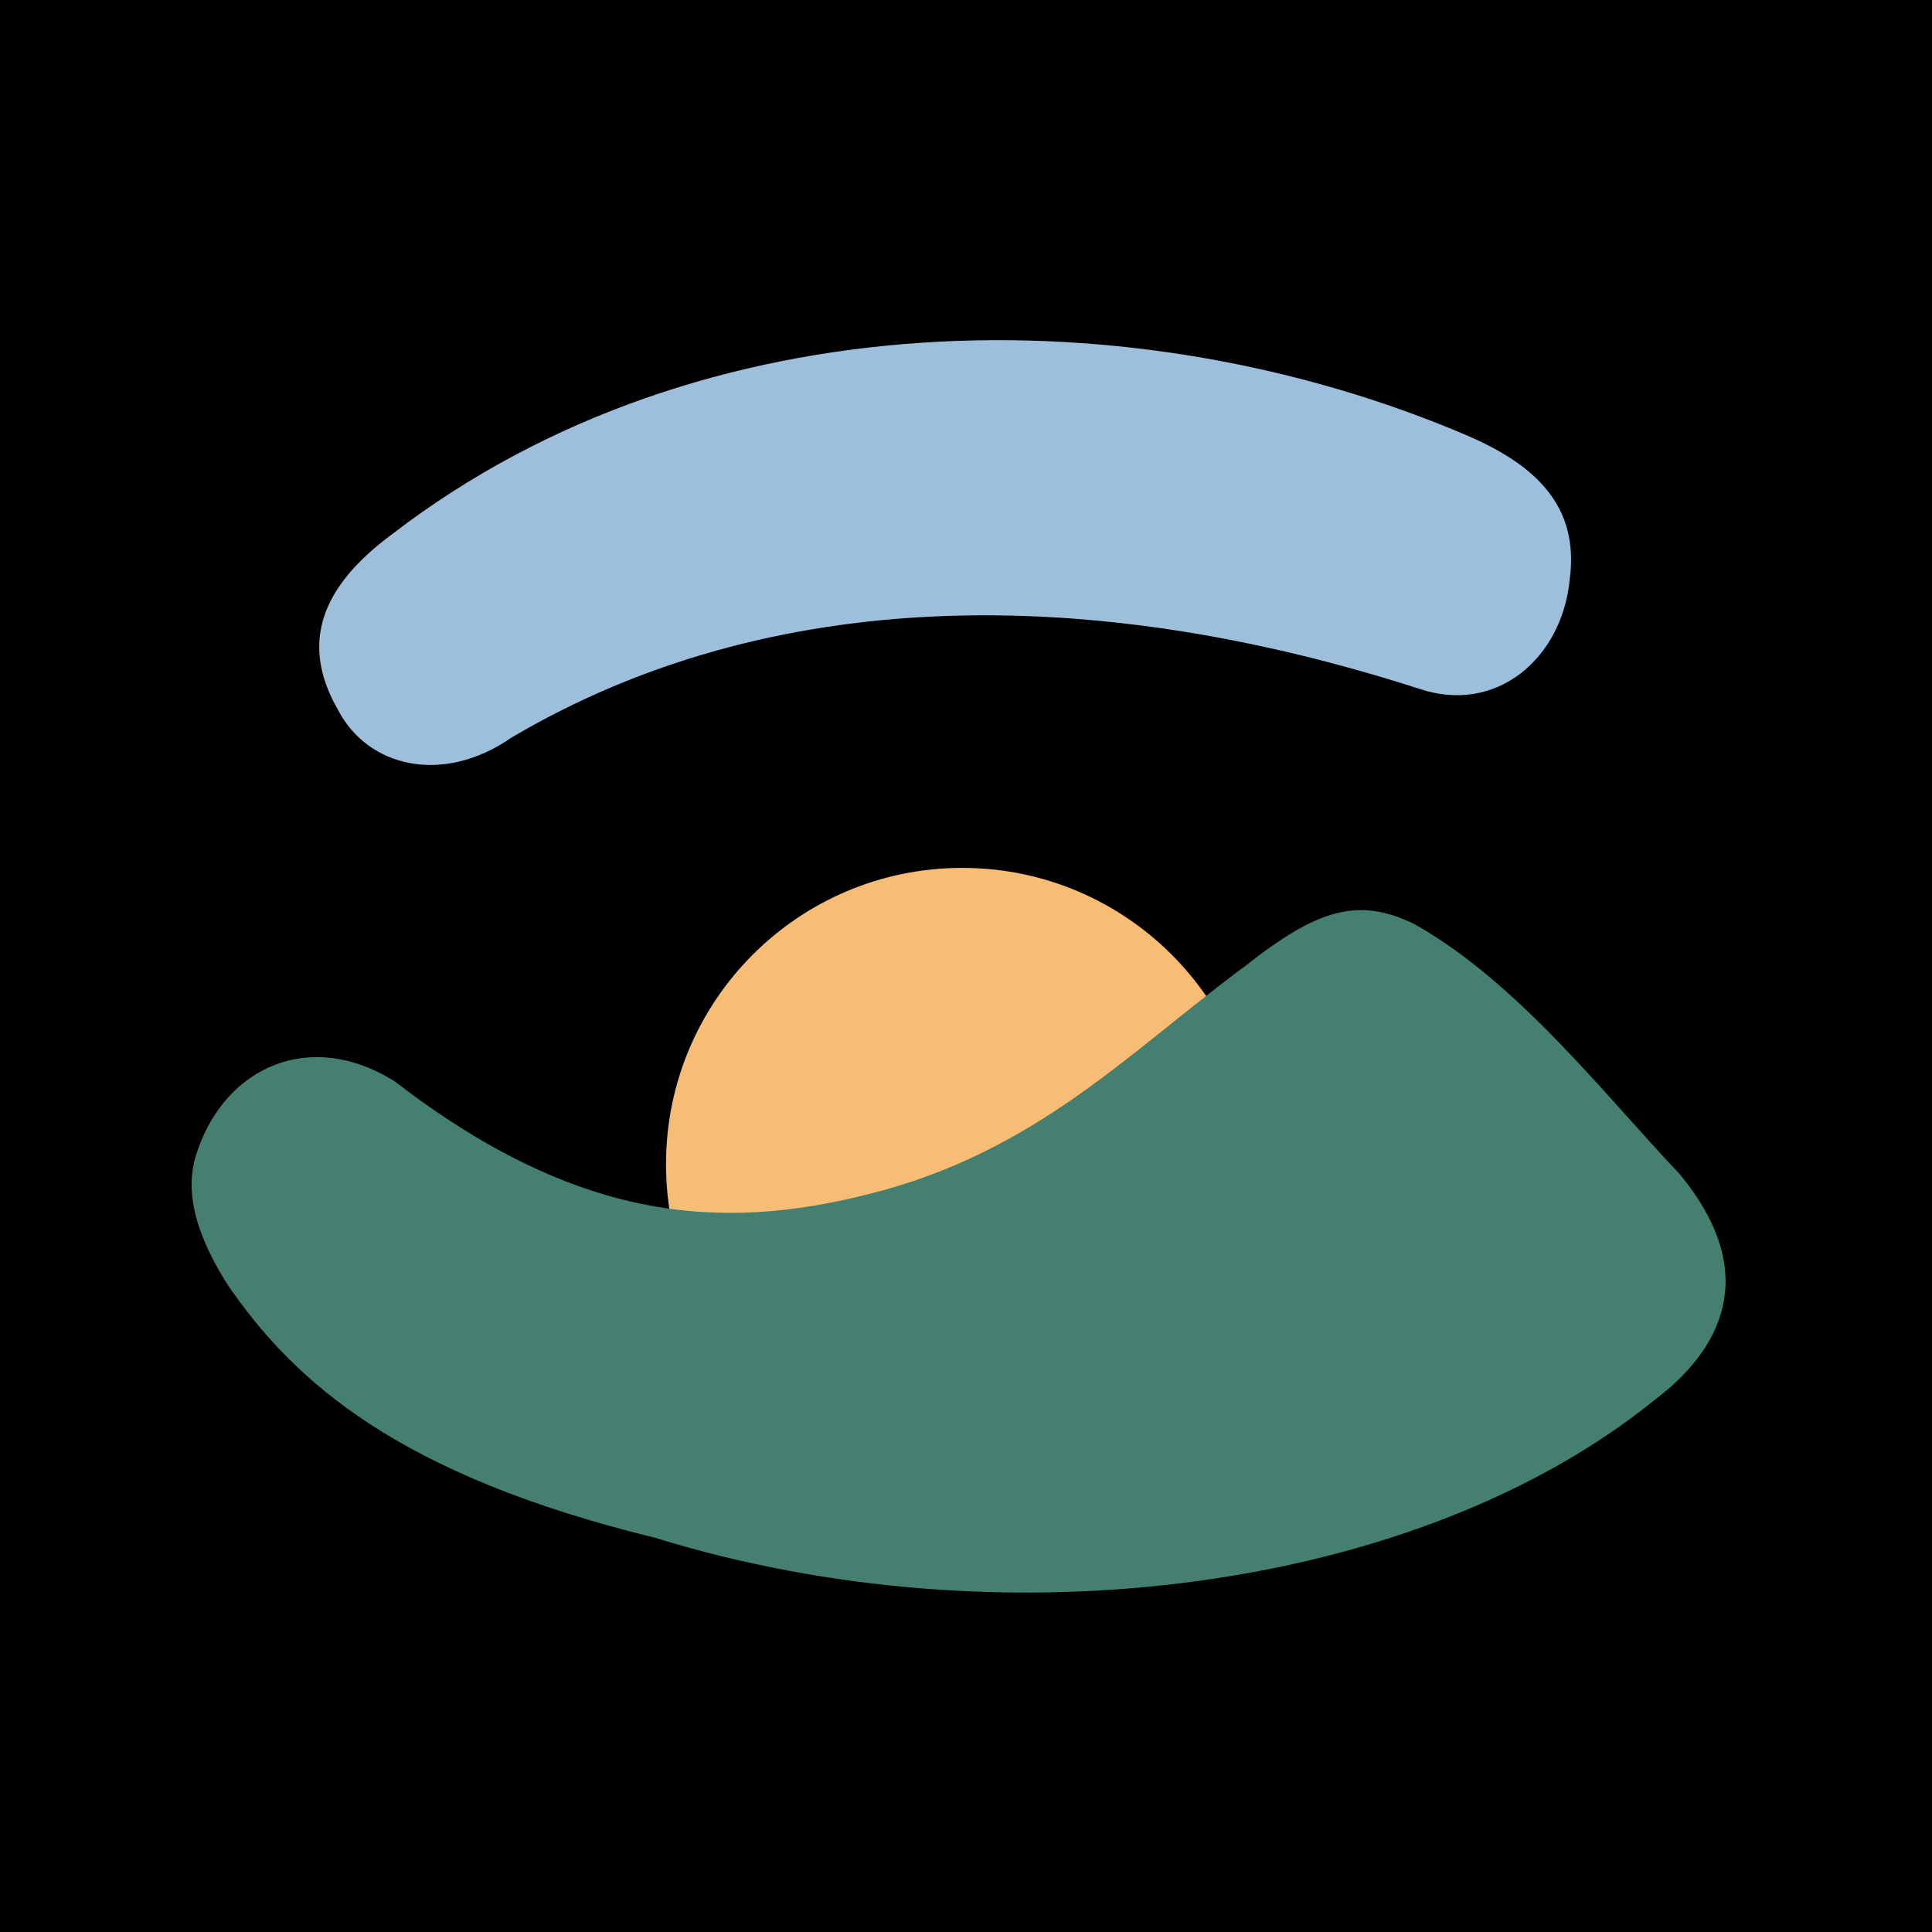
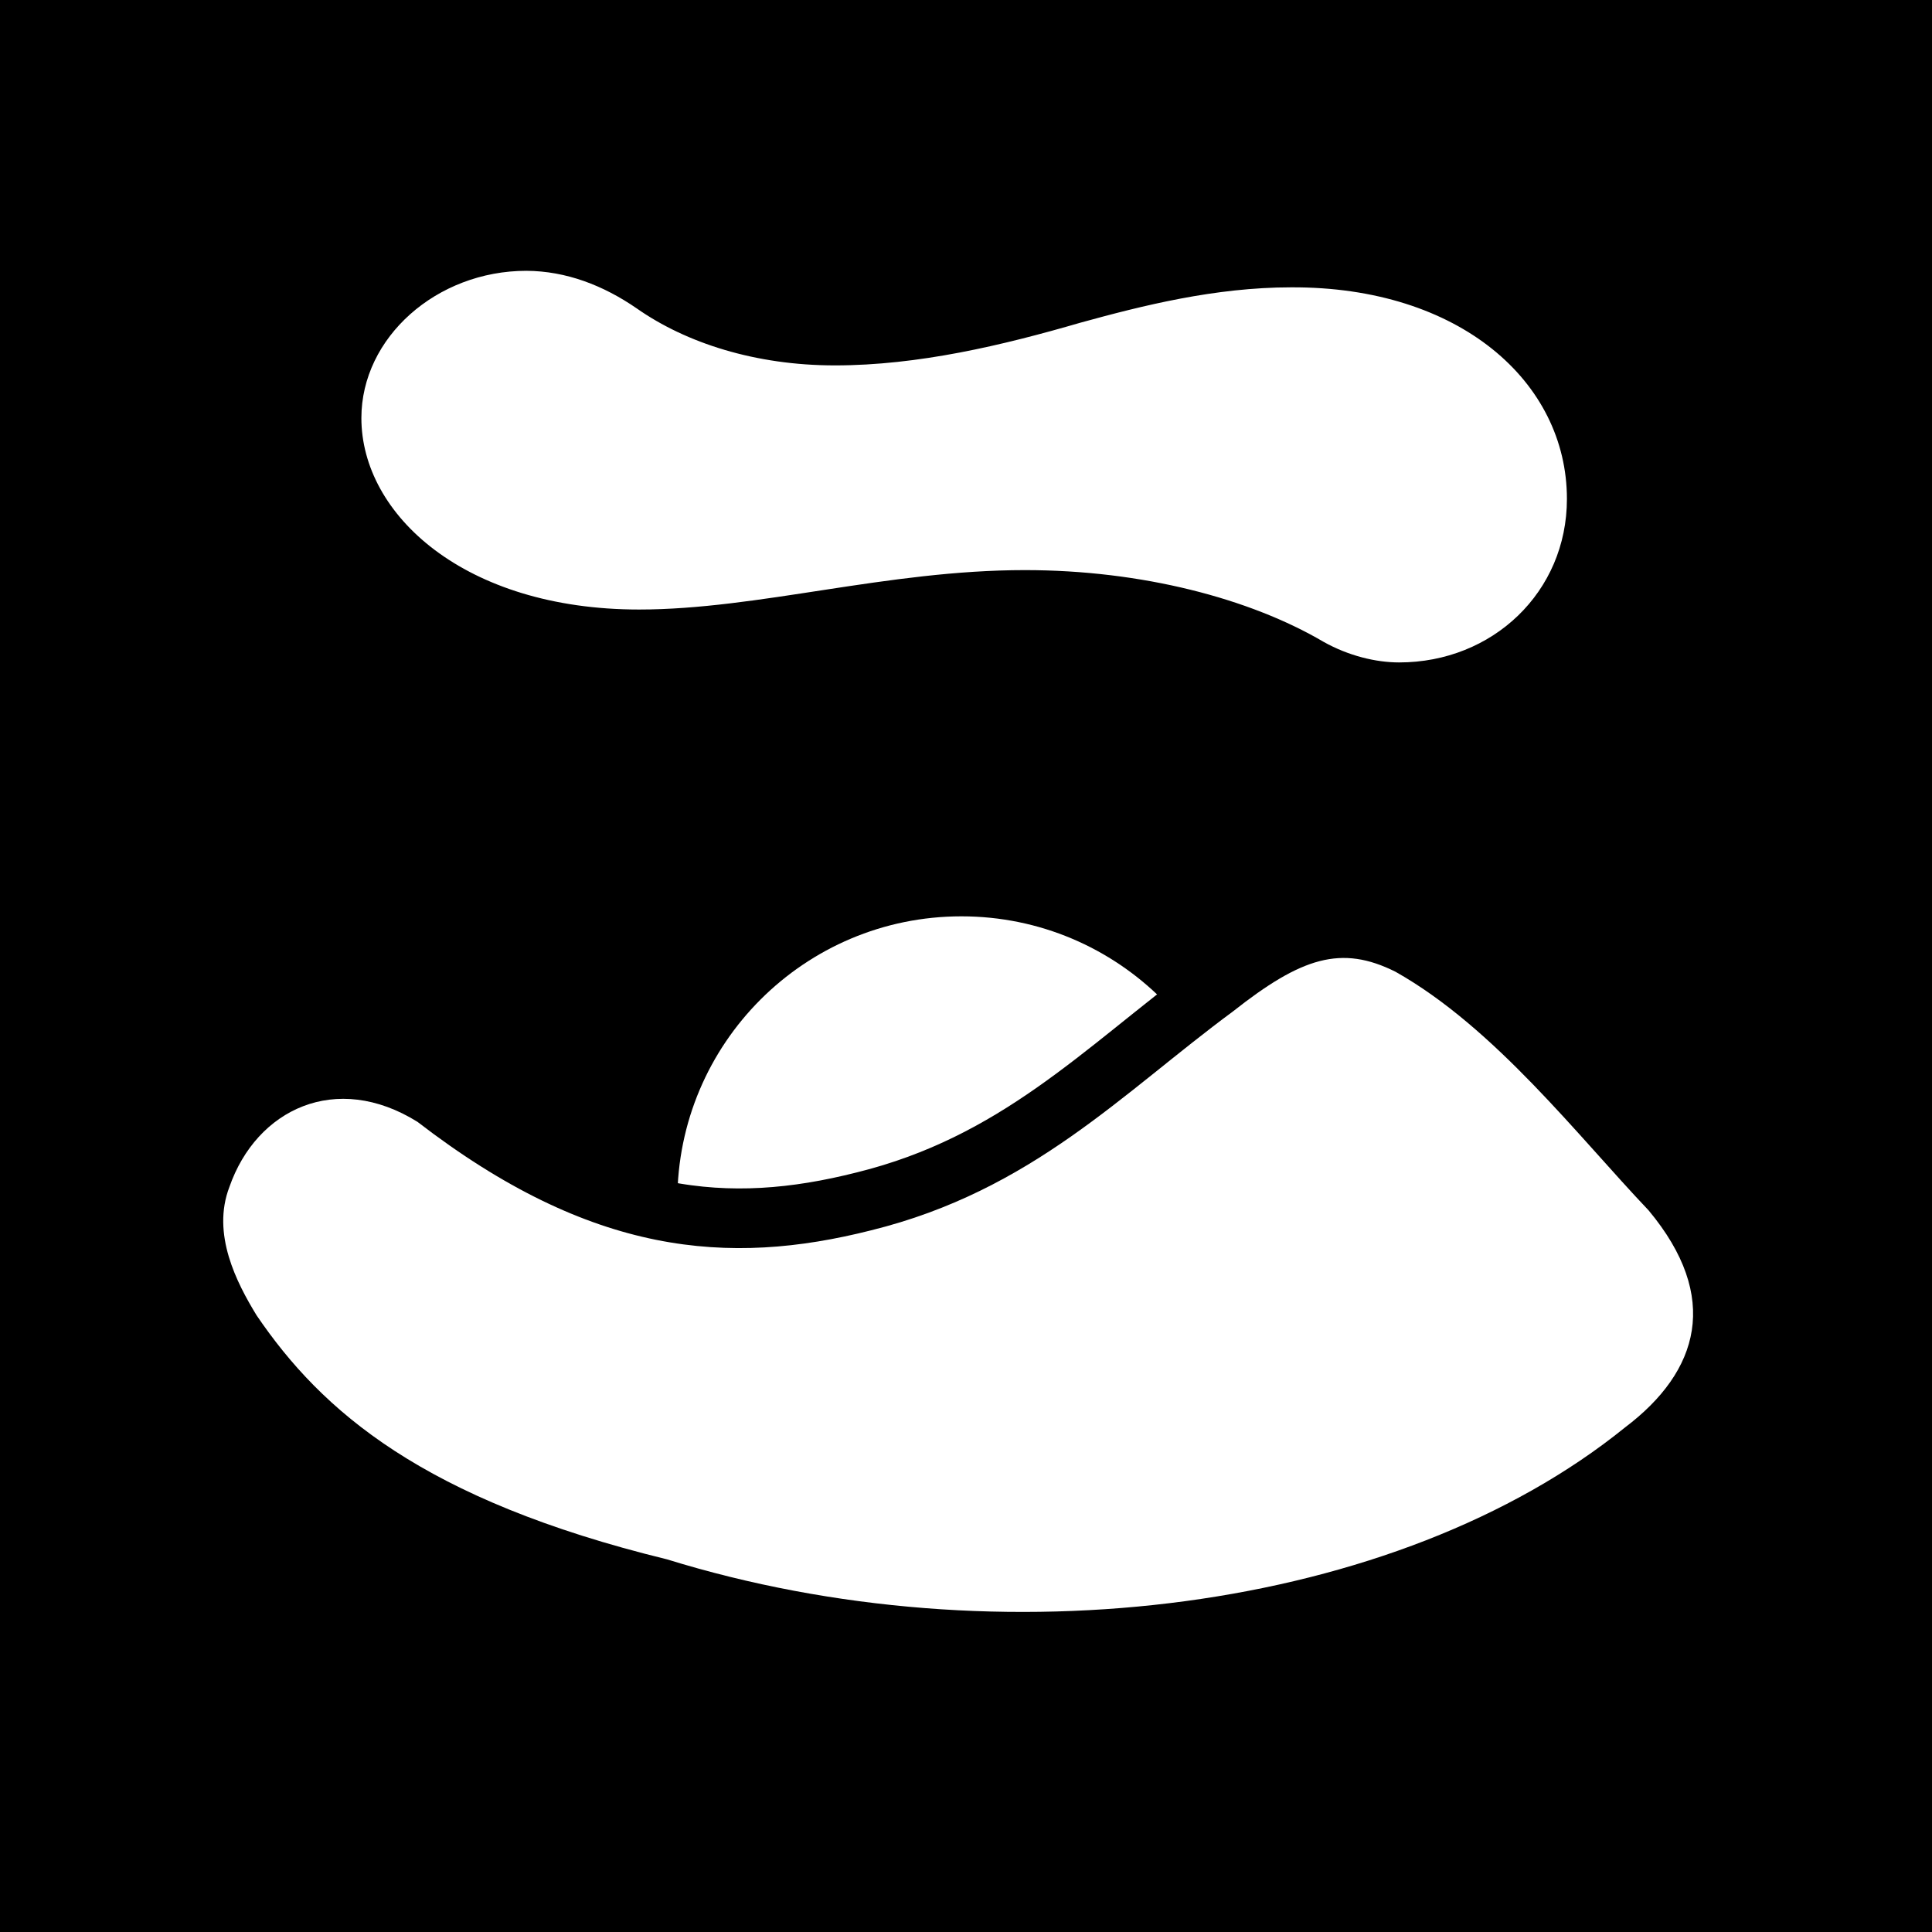
<svg xmlns="http://www.w3.org/2000/svg" viewBox="0 0 1024 1024">
  <rect class="background" width="1024" height="1024" fill="#000000" />
  <g transform="translate(0 0) scale(1)">
-     <path d="M208 283 C372 157 603 156 778 231 C815 247 837 269 832 307 C828 349 793 379 752 365 C578 309 408 310 271 391 C235 416 195 407 179 376 C159 341 170 311 208 283 Z" fill="#9DBFDB" />
-     <circle cx="510" cy="617" r="157" fill="#F8BD74" />
-     <path d="M105 609 C120 566 164 545 209 573 C305 647 381 653 460 633 C549 611 599 557 660 512 C698 482 720 475 750 490 C805 521 851 581 890 622 C930 670 918 711 877 742 C751 844 531 872 347 815 C212 782 156 733 120 680 C109 662 95 635 105 609 Z" fill="#447F70" />
+     <defs>
+       <mask id="konogoro-sun-gap" maskUnits="userSpaceOnUse" x="-1024" y="-1024" width="3072" height="3072">
+         <rect x="-1024" y="-1024" width="3072" height="3072" fill="#FFFFFF" />
+         <path d="M105 609 C120 566 164 545 209 573 C305 647 381 653 460 633 C549 611 599 557 660 512 C698 482 720 475 750 490 C805 521 851 581 890 622 C930 670 918 711 877 742 C751 844 531 872 347 815 C212 782 156 733 120 680 C109 662 95 635 105 609 Z" transform="translate(54 88) scale(0.91)" fill="#000000" stroke="#000000" stroke-width="66" stroke-linejoin="round" />
+       </mask>
+     </defs>
+     <g transform="translate(512 512) scale(1.053) translate(-520.3 -531)">
+       <path class="ink" fill="#FFFFFF" d="m683.9 189.4c-38.27 0-74.88 9.216-106 17.79-39.17 11.39-81.54 21.5-123.6 21.5-39.94 0-74.88-11.26-99.71-28.67-16.9-11.65-35.58-18.82-55.55-18.94-45.18 0-83.07 33.54-83.07 74.11 0 48.64 51.97 96.38 139.8 96.38 59.78 0 124.8-19.84 194.2-19.84 58.88 0 113.3 14.34 150.3 36.1 12.54 7.04 26.37 10.37 38.02 10.37 47.1 0 84.48-35.46 84.48-82.3 0-58.88-54.02-106.9-138.8-106.5z" />
+       <g mask="url(#konogoro-sun-gap)">
+         <circle class="ink" fill="#FFFFFF" cx="518" cy="649" r="143" />
+       </g>
+       <g transform="translate(54 88) scale(0.91)">
+         <path class="ink" fill="#FFFFFF" d="M105 609 C120 566 164 545 209 573 C305 647 381 653 460 633 C549 611 599 557 660 512 C698 482 720 475 750 490 C805 521 851 581 890 622 C930 670 918 711 877 742 C751 844 531 872 347 815 C212 782 156 733 120 680 C109 662 95 635 105 609 Z" />
+       </g>
+     </g>
  </g>
</svg>
